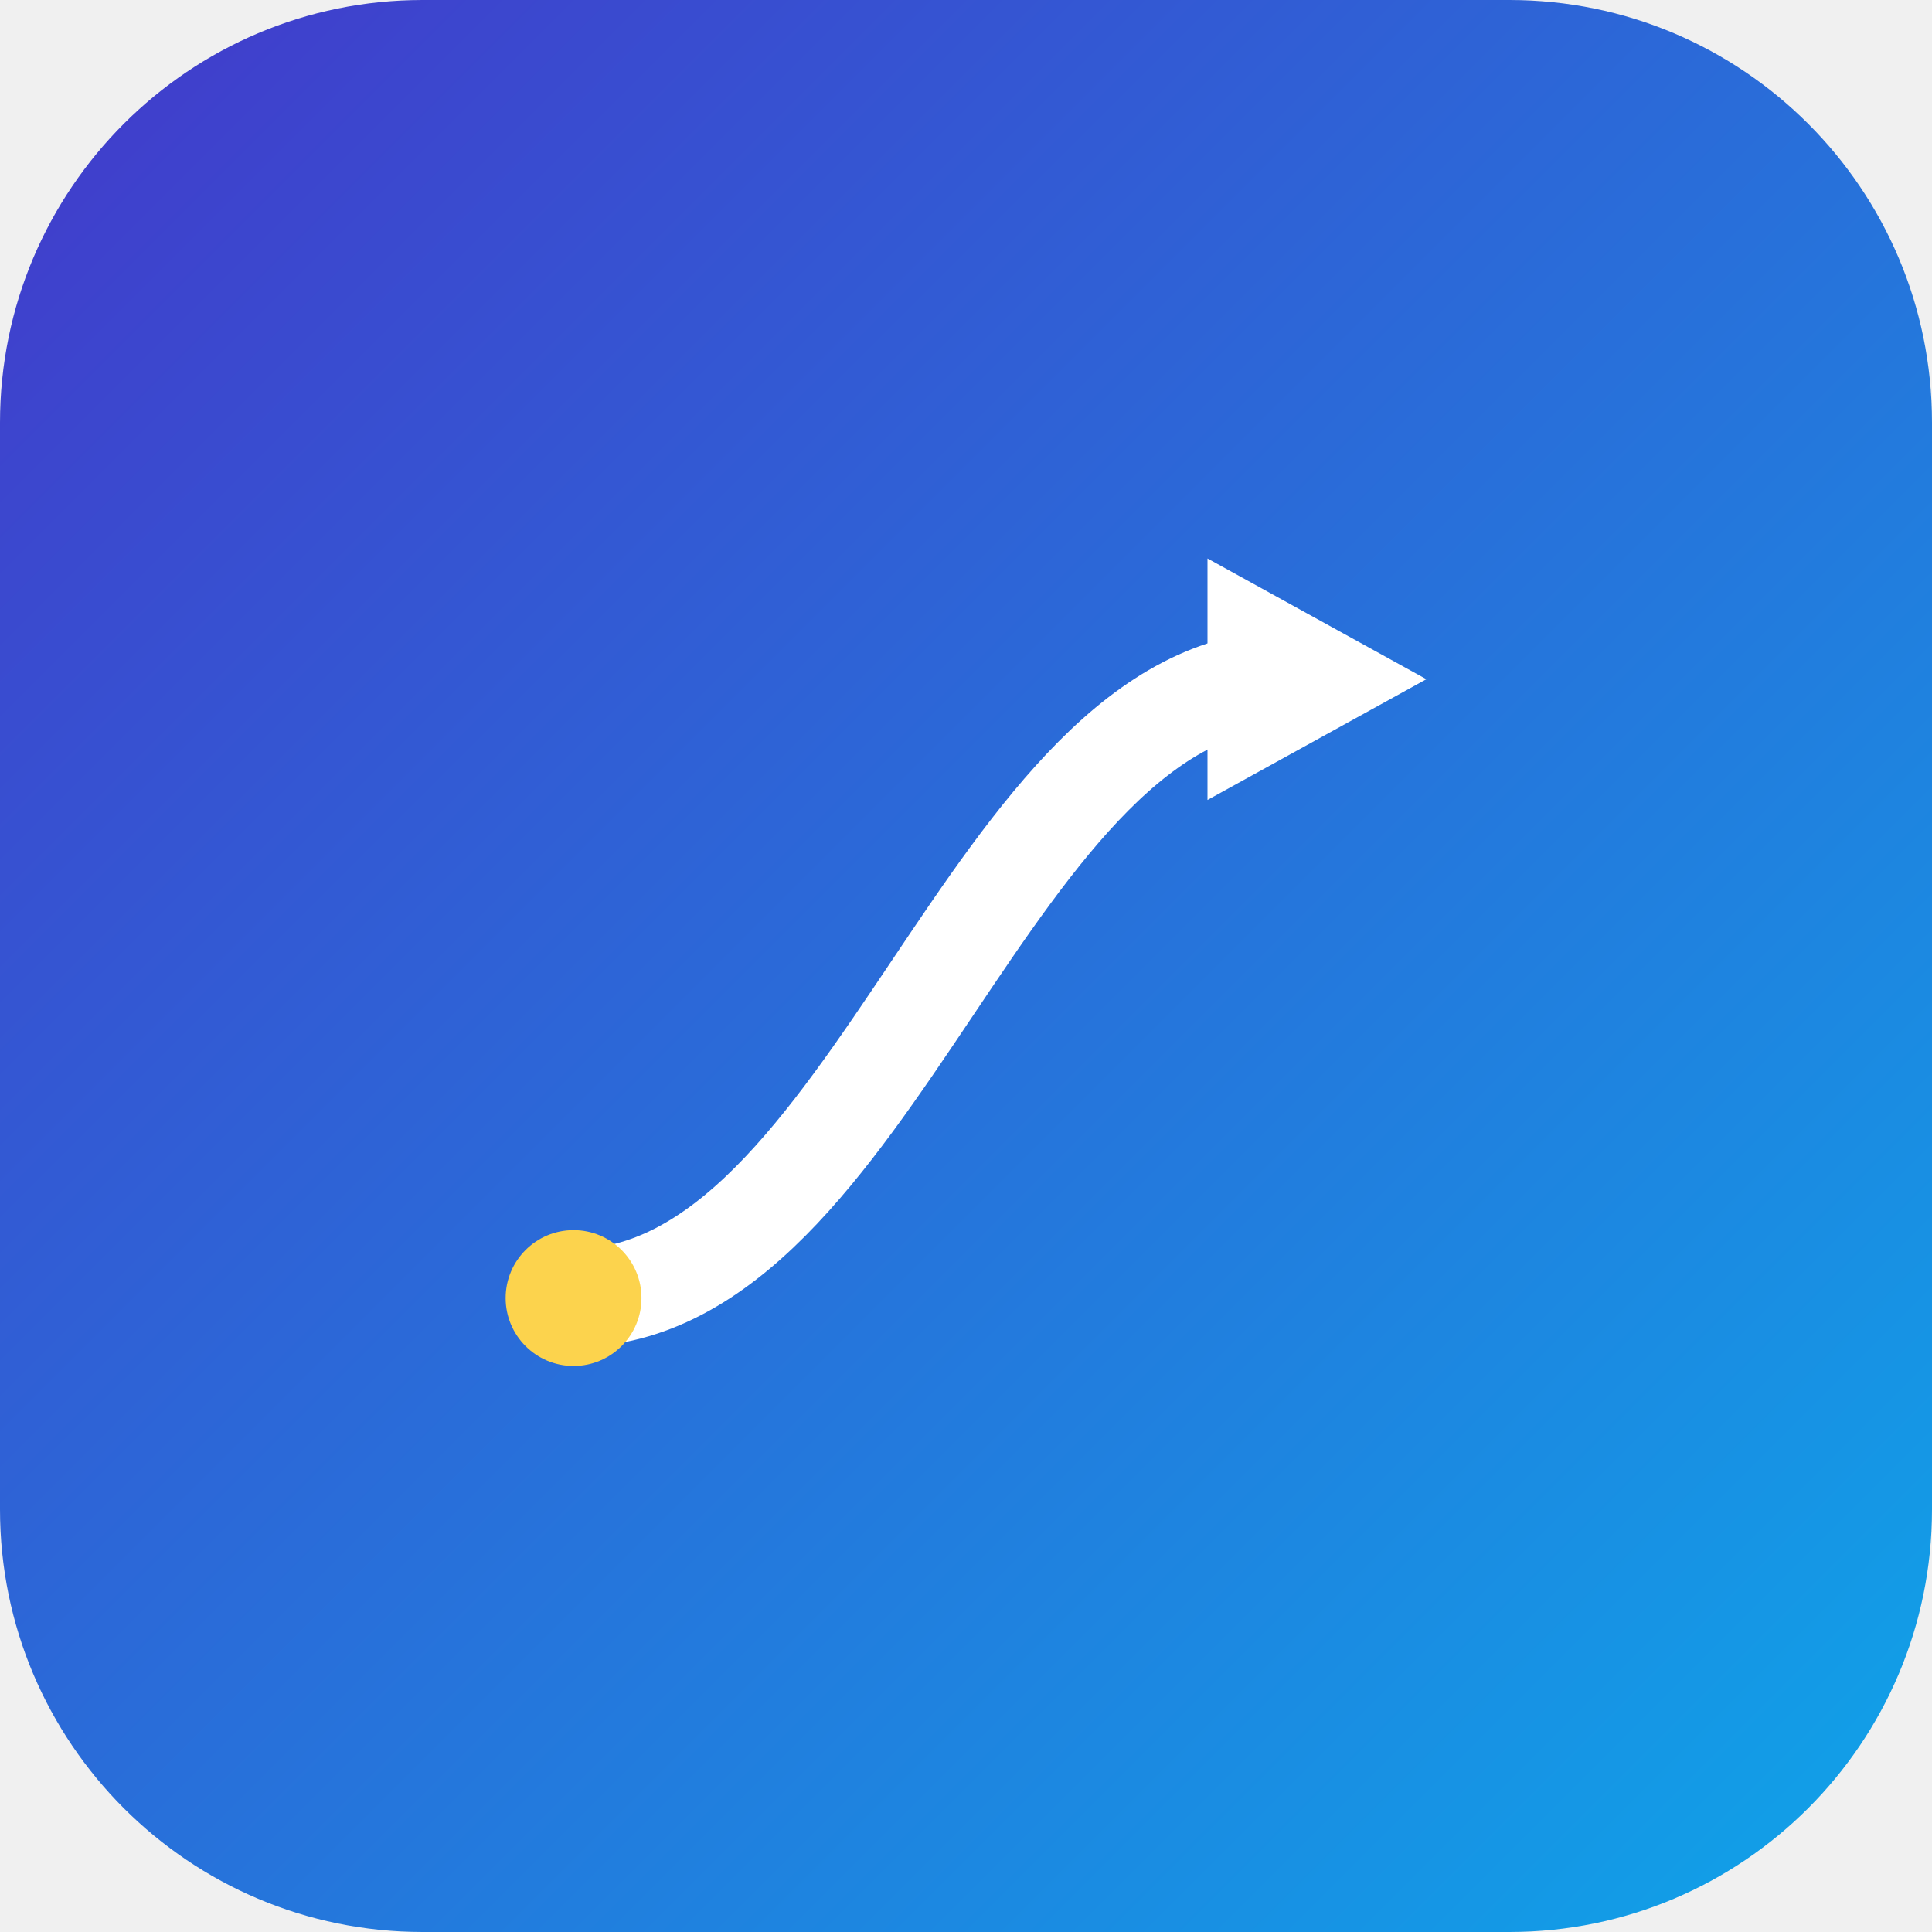
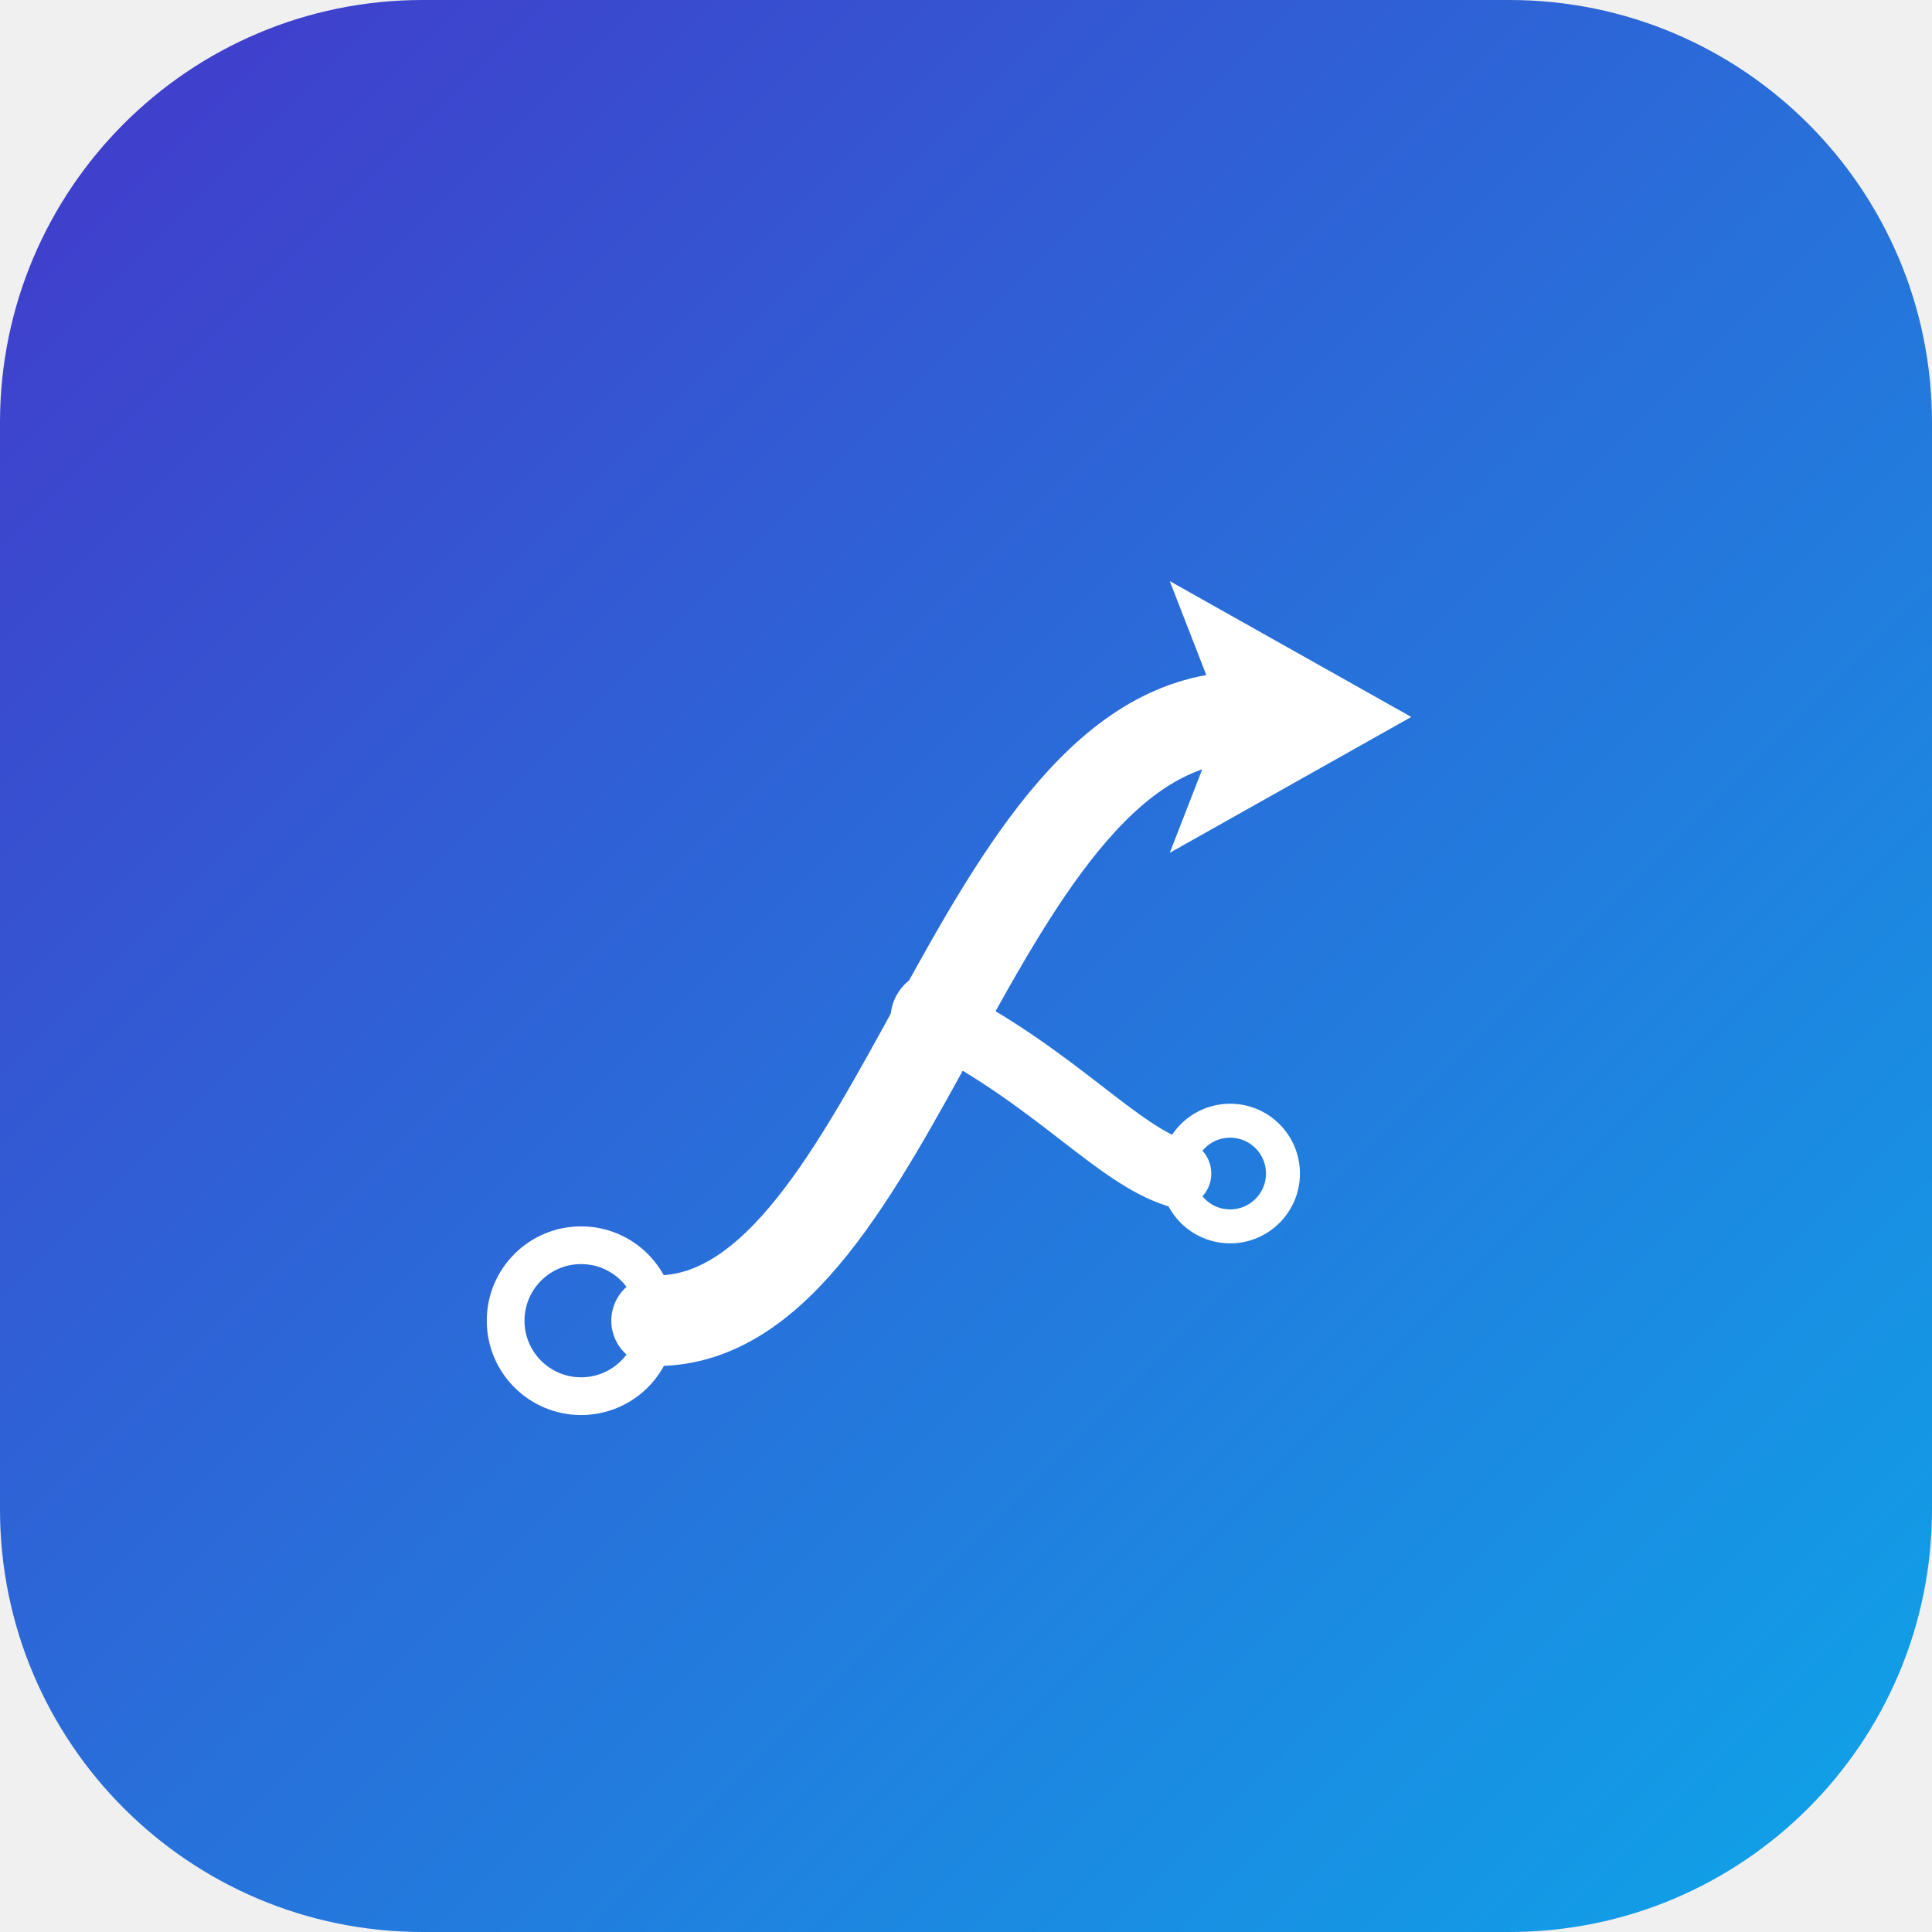
<svg xmlns="http://www.w3.org/2000/svg" width="512" height="512" viewBox="0 0 512 512">
  <defs>
    <linearGradient id="bg" x1="0" y1="0" x2="1" y2="1">
      <stop offset="0" stop-color="#4338CA" />
      <stop offset="1" stop-color="#0EA5E9" />
    </linearGradient>
  </defs>
  <rect width="512" height="512" rx="112" fill="url(#bg)" />
-   <path d="M152 344 C232 344 262 180 342 180" fill="none" stroke="#FFFFFF" stroke-width="26" stroke-linecap="round" />
-   <path d="M320 148 L378 180 L320 212 Z" fill="#FFFFFF" />
-   <circle cx="152" cy="344" r="18" fill="#FCD34D" />
+   <path d="M174 350 C238 350 258 190 330 190" fill="none" stroke="#FFFFFF" stroke-width="24" stroke-linecap="round" />
+   <path d="M310 154 L374 190 L310 226 L324 190 Z" fill="#FFFFFF" />
+   <path d="M249 270 C280 286 296 306 312 311" fill="none" stroke="#FFFFFF" stroke-width="18" stroke-linecap="round" />
+   <circle cx="249" cy="270" r="13" fill="#FFFFFF" />
+   <circle cx="154" cy="350" r="20" fill="none" stroke="#FFFFFF" stroke-width="10" />
+   <circle cx="326" cy="311" r="14" fill="none" stroke="#FFFFFF" stroke-width="9" />
</svg>
